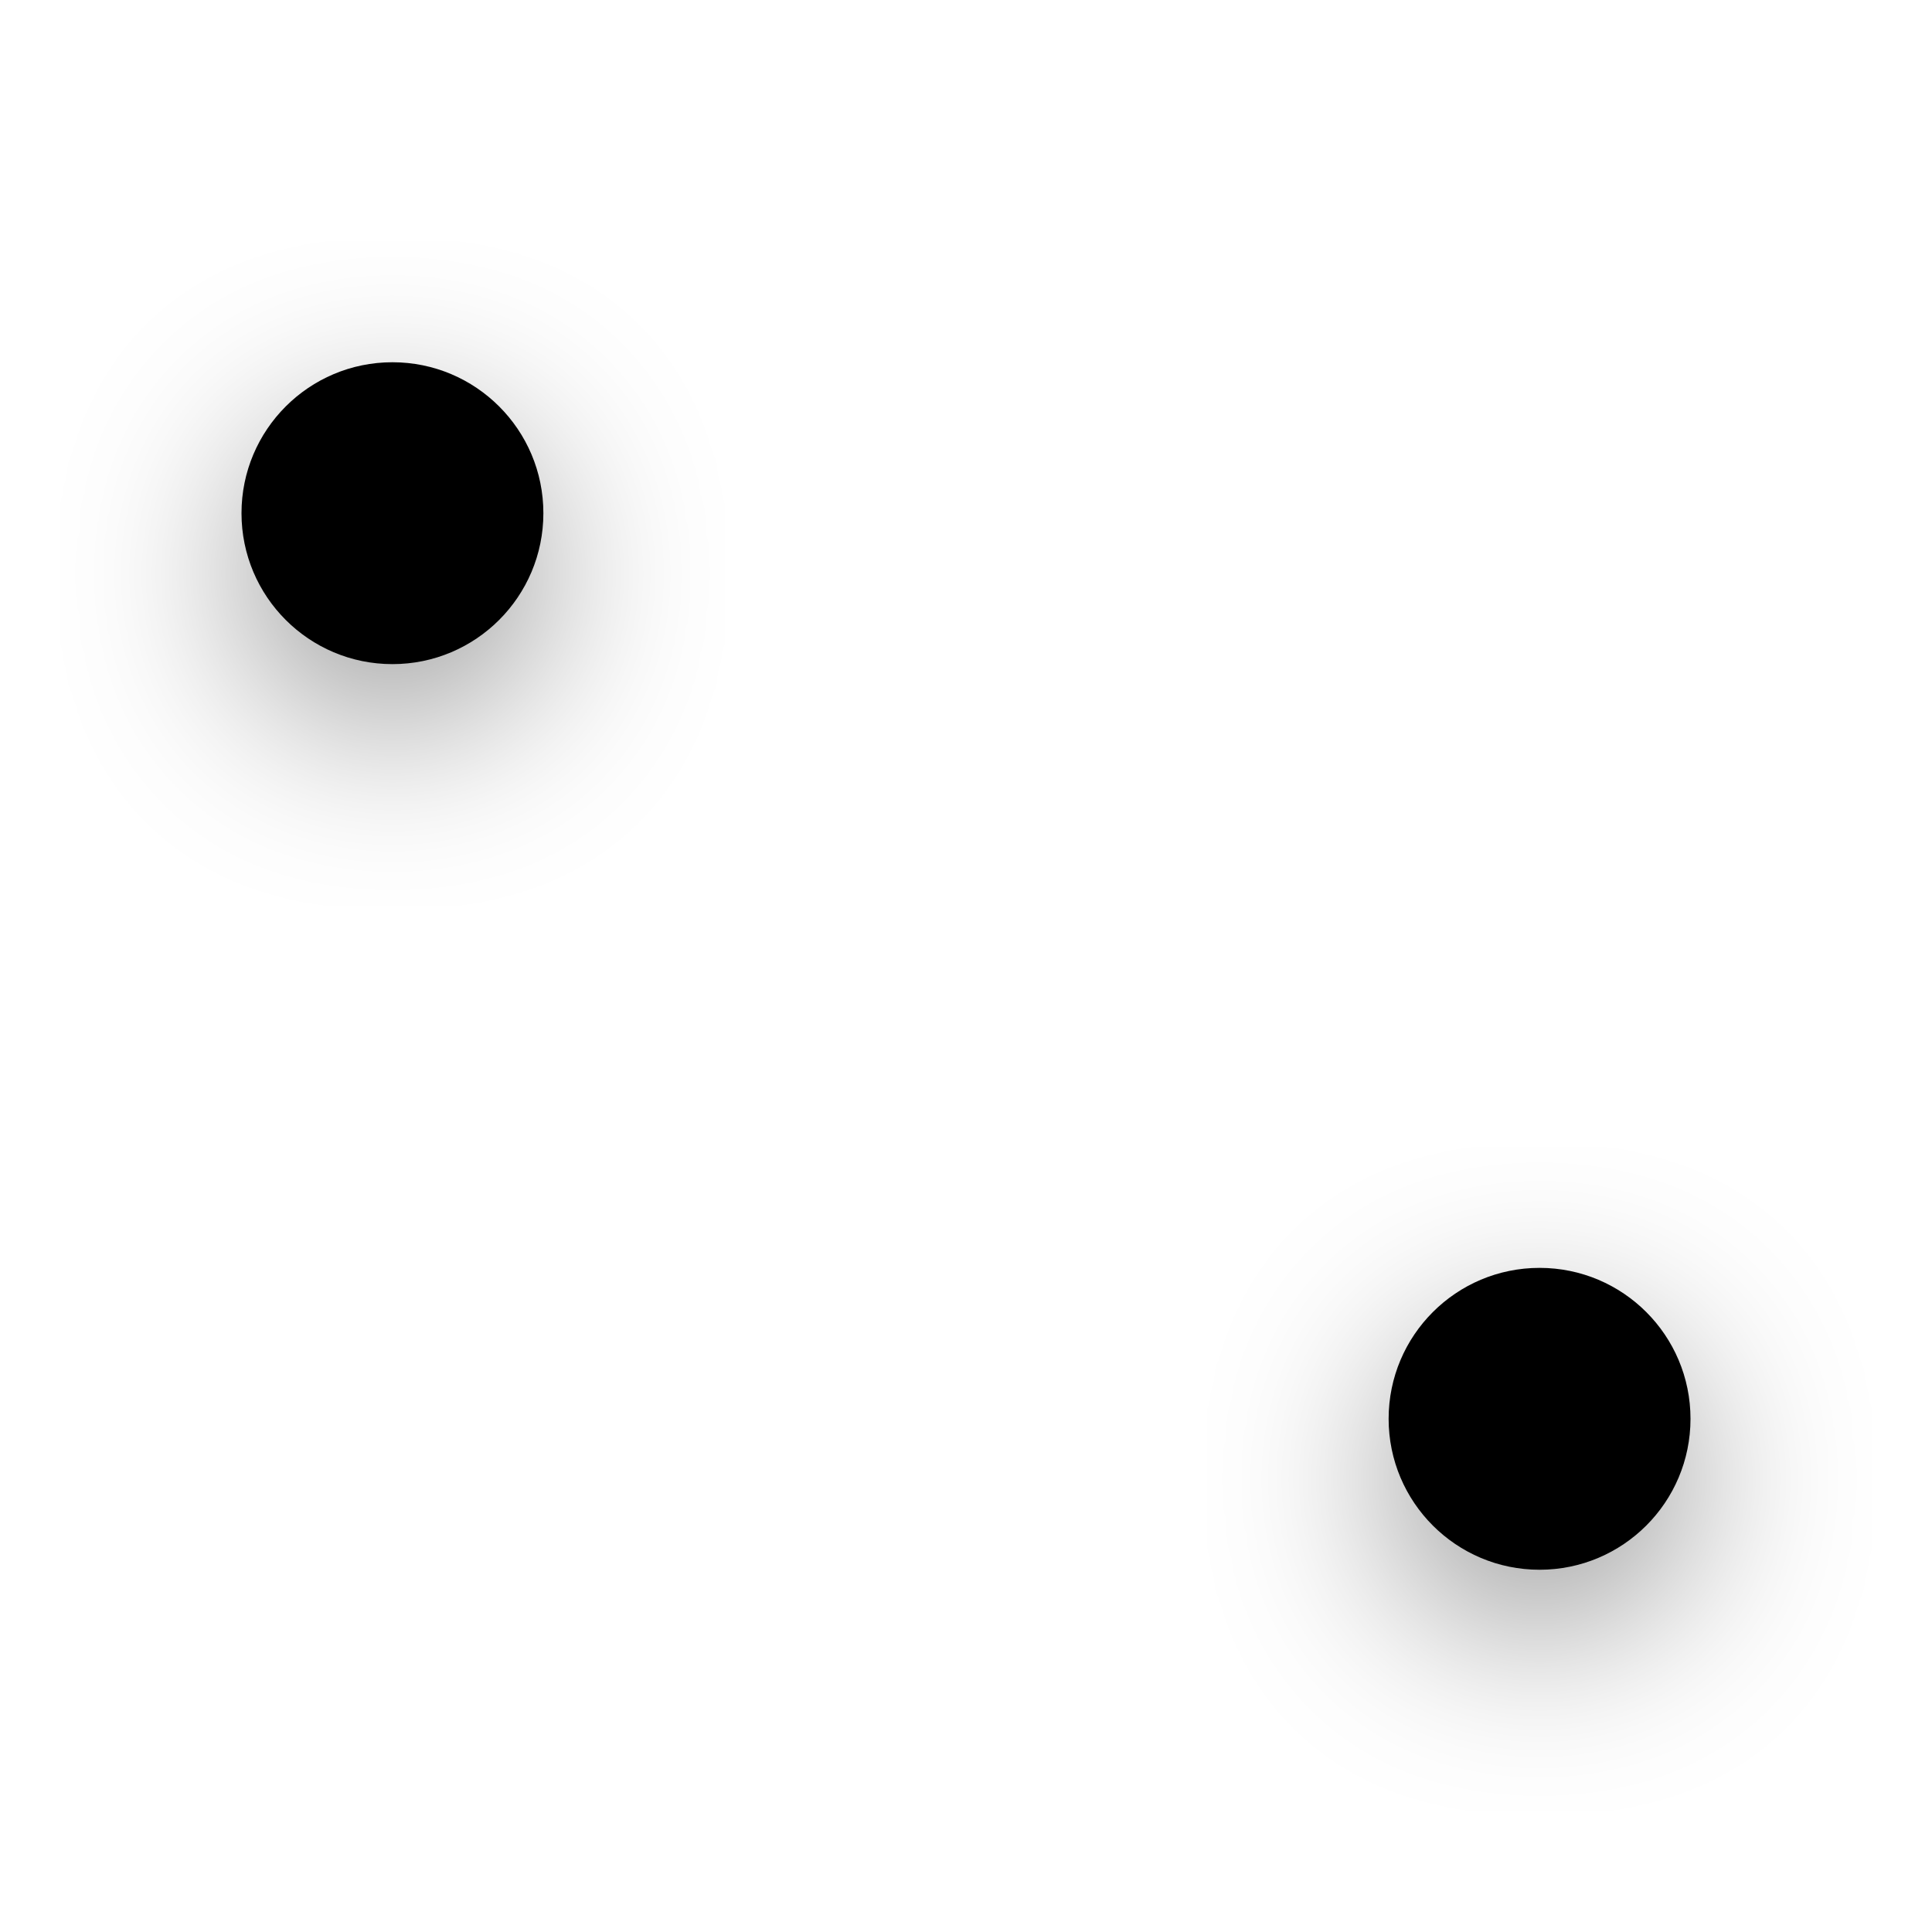
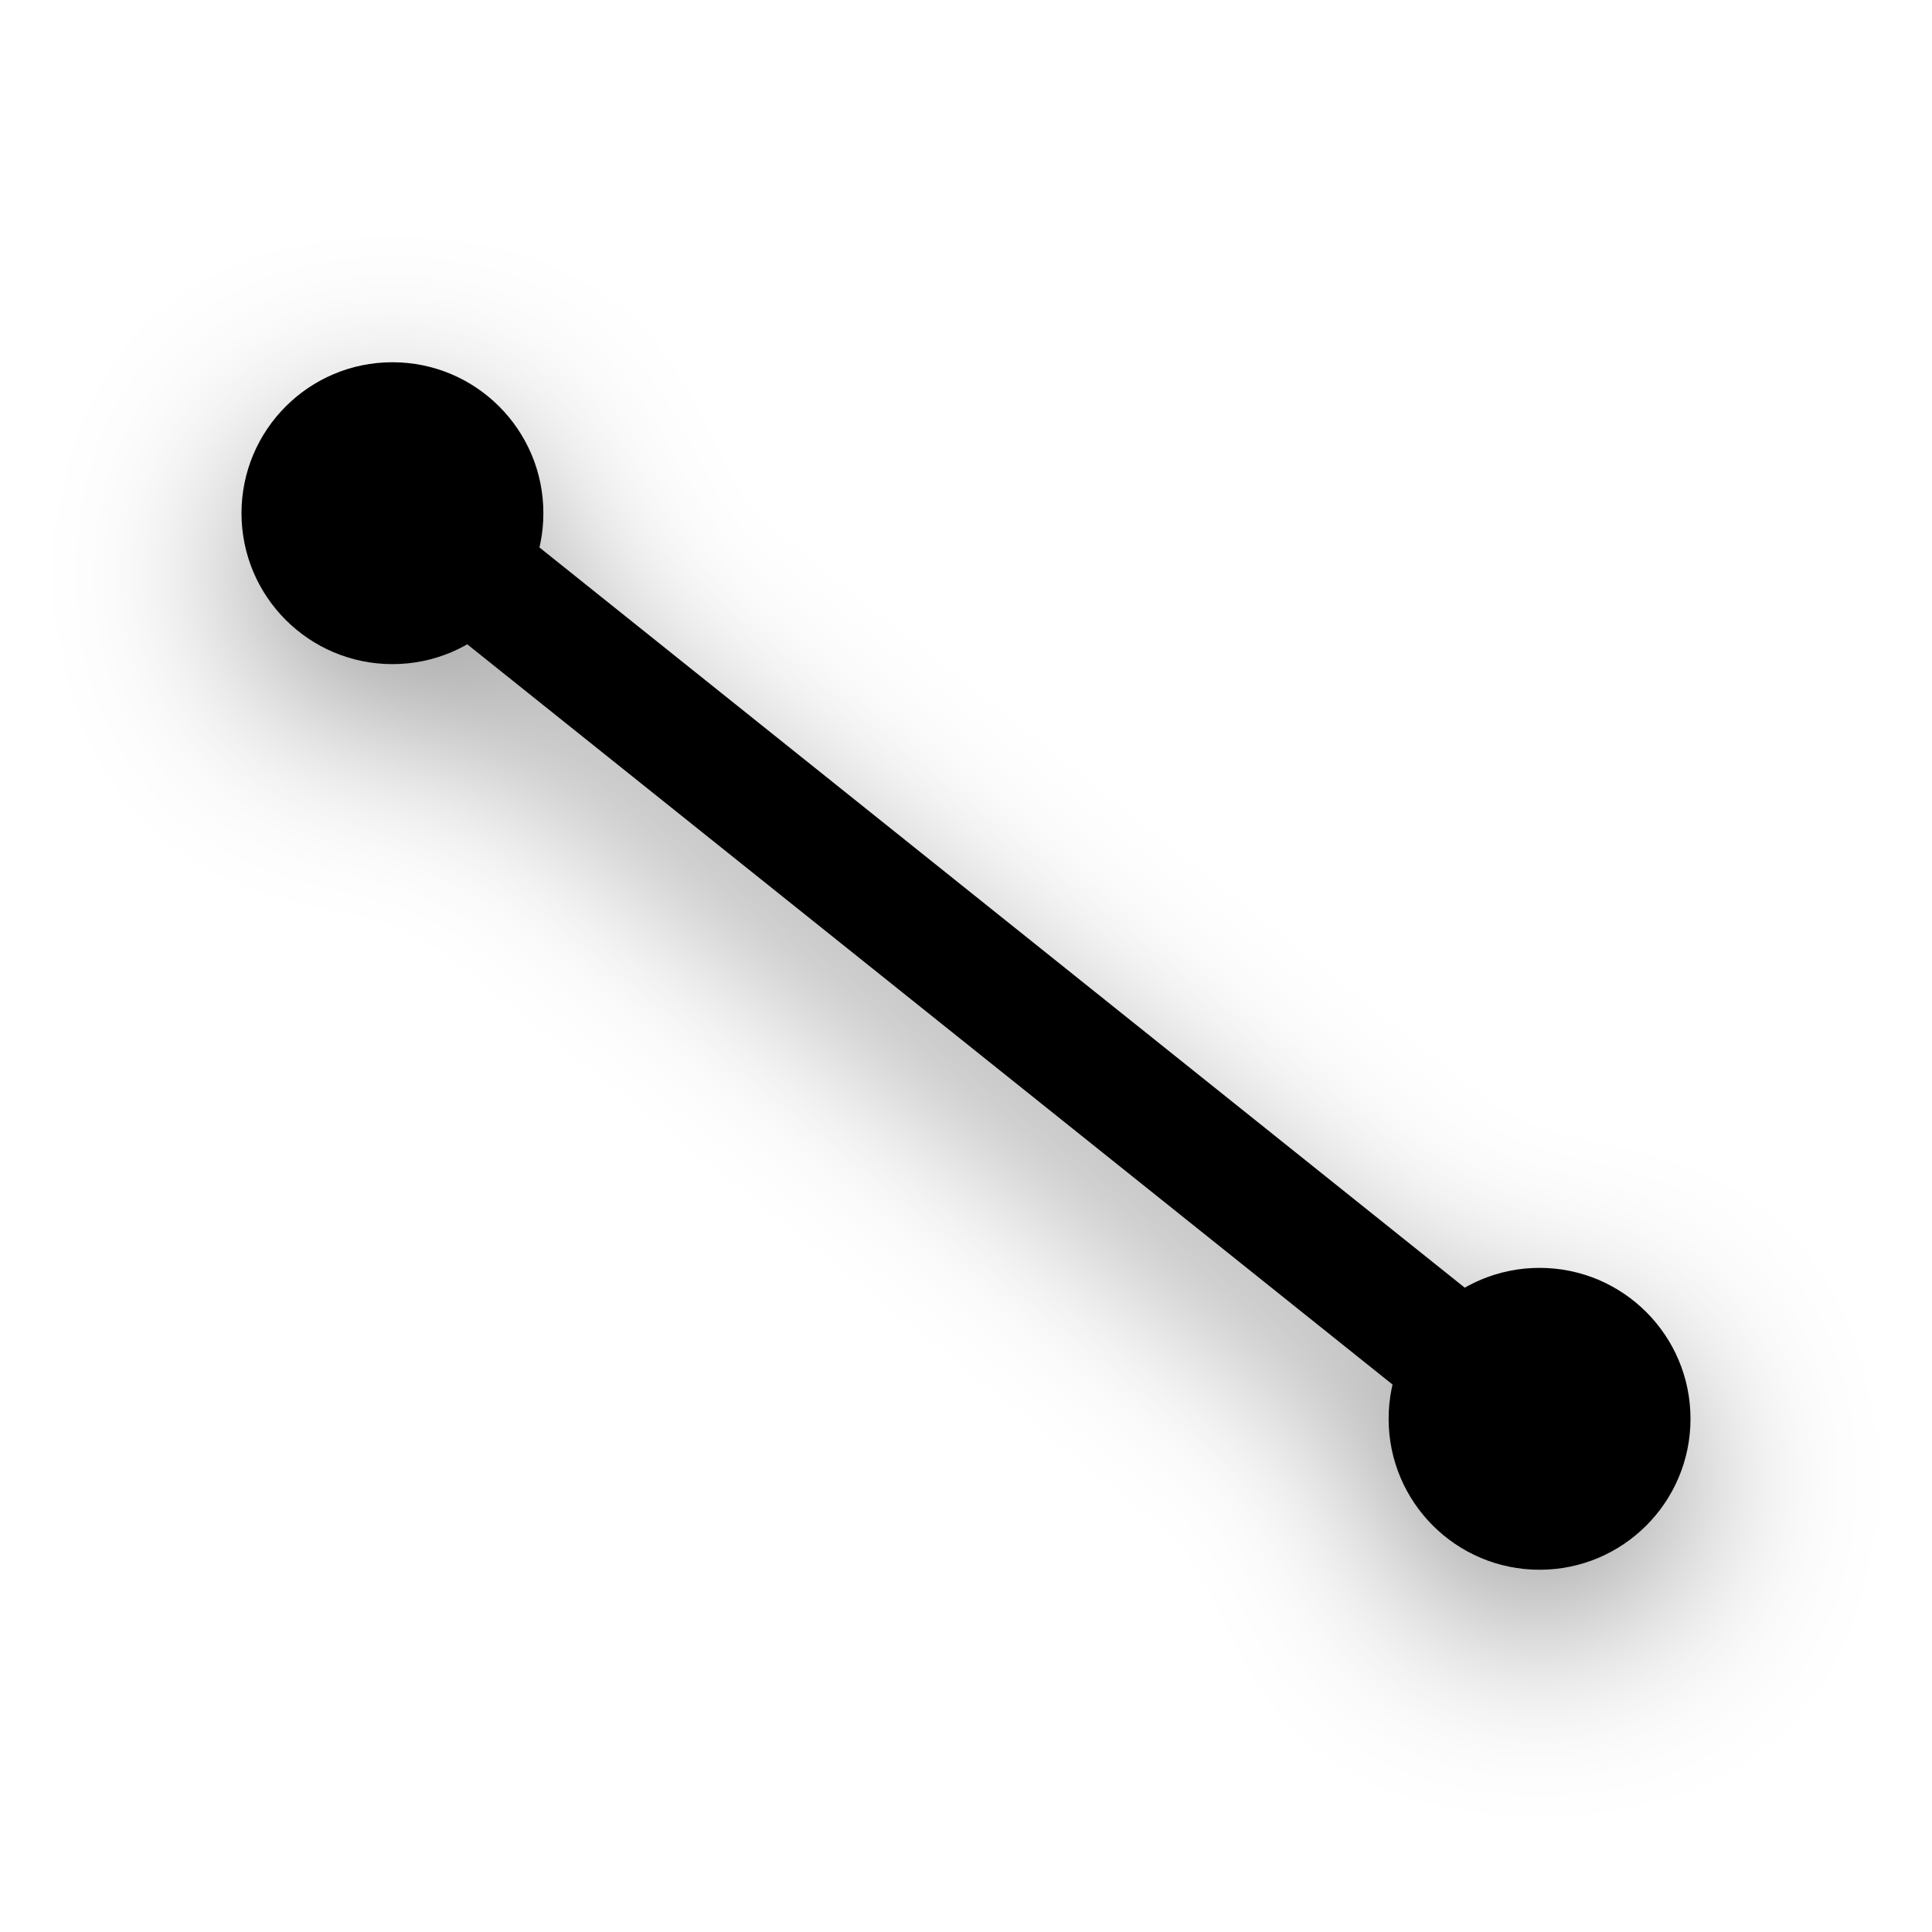
<svg xmlns="http://www.w3.org/2000/svg" viewBox="0 0 32 32" fill="none">
  <g filter="url(#filter0_d)">
    <rect x="23" y="21" width="5" height="5" rx="2.5" fill="currentColor" />
-   </g>
-   <g filter="url(#filter1_d)">
    <rect x="4" y="6" width="5" height="5" rx="2.5" fill="currentColor" />
+     <path d="M6 8 L 26 24 Z" fill="none" stroke="currentColor" stroke-width="2" />
  </g>
  <defs>
-     <filter id="filter0_d" x="20" y="19" width="11" height="11" filterUnits="userSpaceOnUse" color-interpolation-filters="sRGB">
-       <feFlood flood-opacity="0" result="BackgroundImageFix" />
-       <feColorMatrix in="SourceAlpha" type="matrix" values="0 0 0 0 0 0 0 0 0 0 0 0 0 0 0 0 0 0 127 0" result="hardAlpha" />
-       <feOffset dy="1" />
-       <feGaussianBlur stdDeviation="1.5" />
-       <feColorMatrix type="matrix" values="0 0 0 0 0 0 0 0 0 0 0 0 0 0 0 0 0 0 0.4 0" />
-       <feBlend mode="normal" in2="BackgroundImageFix" result="effect1_dropShadow" />
-       <feBlend mode="normal" in="SourceGraphic" in2="effect1_dropShadow" result="shape" />
-     </filter>
-     <filter id="filter1_d" x="1" y="4" width="11" height="11" filterUnits="userSpaceOnUse" color-interpolation-filters="sRGB">
+     <filter id="filter0_d" x="0" y="0" width="32" height="32" filterUnits="userSpaceOnUse" color-interpolation-filters="sRGB">
      <feFlood flood-opacity="0" result="BackgroundImageFix" />
      <feColorMatrix in="SourceAlpha" type="matrix" values="0 0 0 0 0 0 0 0 0 0 0 0 0 0 0 0 0 0 127 0" result="hardAlpha" />
      <feOffset dy="1" />
      <feGaussianBlur stdDeviation="1.5" />
      <feColorMatrix type="matrix" values="0 0 0 0 0 0 0 0 0 0 0 0 0 0 0 0 0 0 0.4 0" />
      <feBlend mode="normal" in2="BackgroundImageFix" result="effect1_dropShadow" />
      <feBlend mode="normal" in="SourceGraphic" in2="effect1_dropShadow" result="shape" />
    </filter>
  </defs>
</svg>
